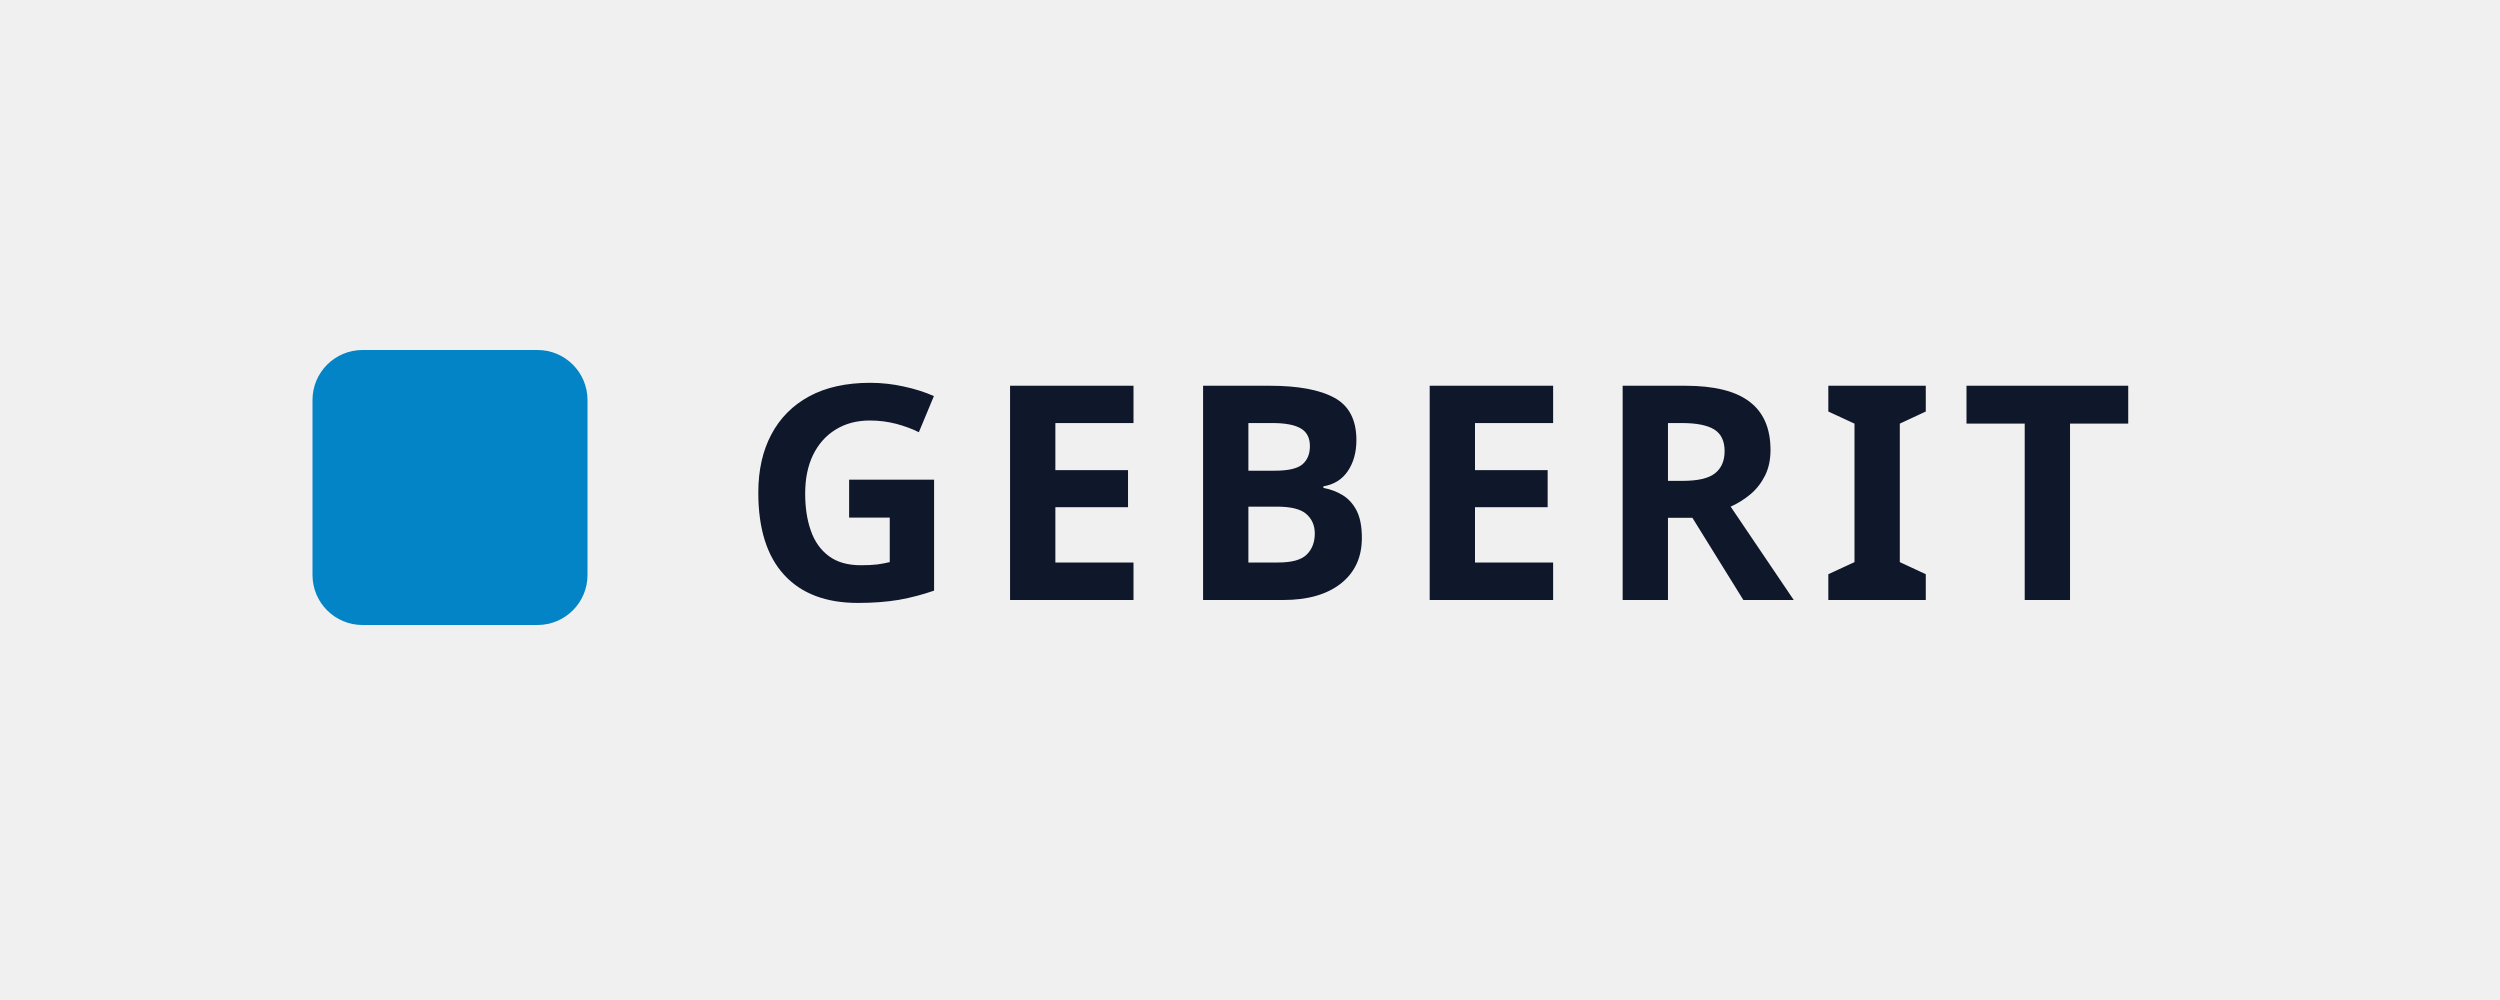
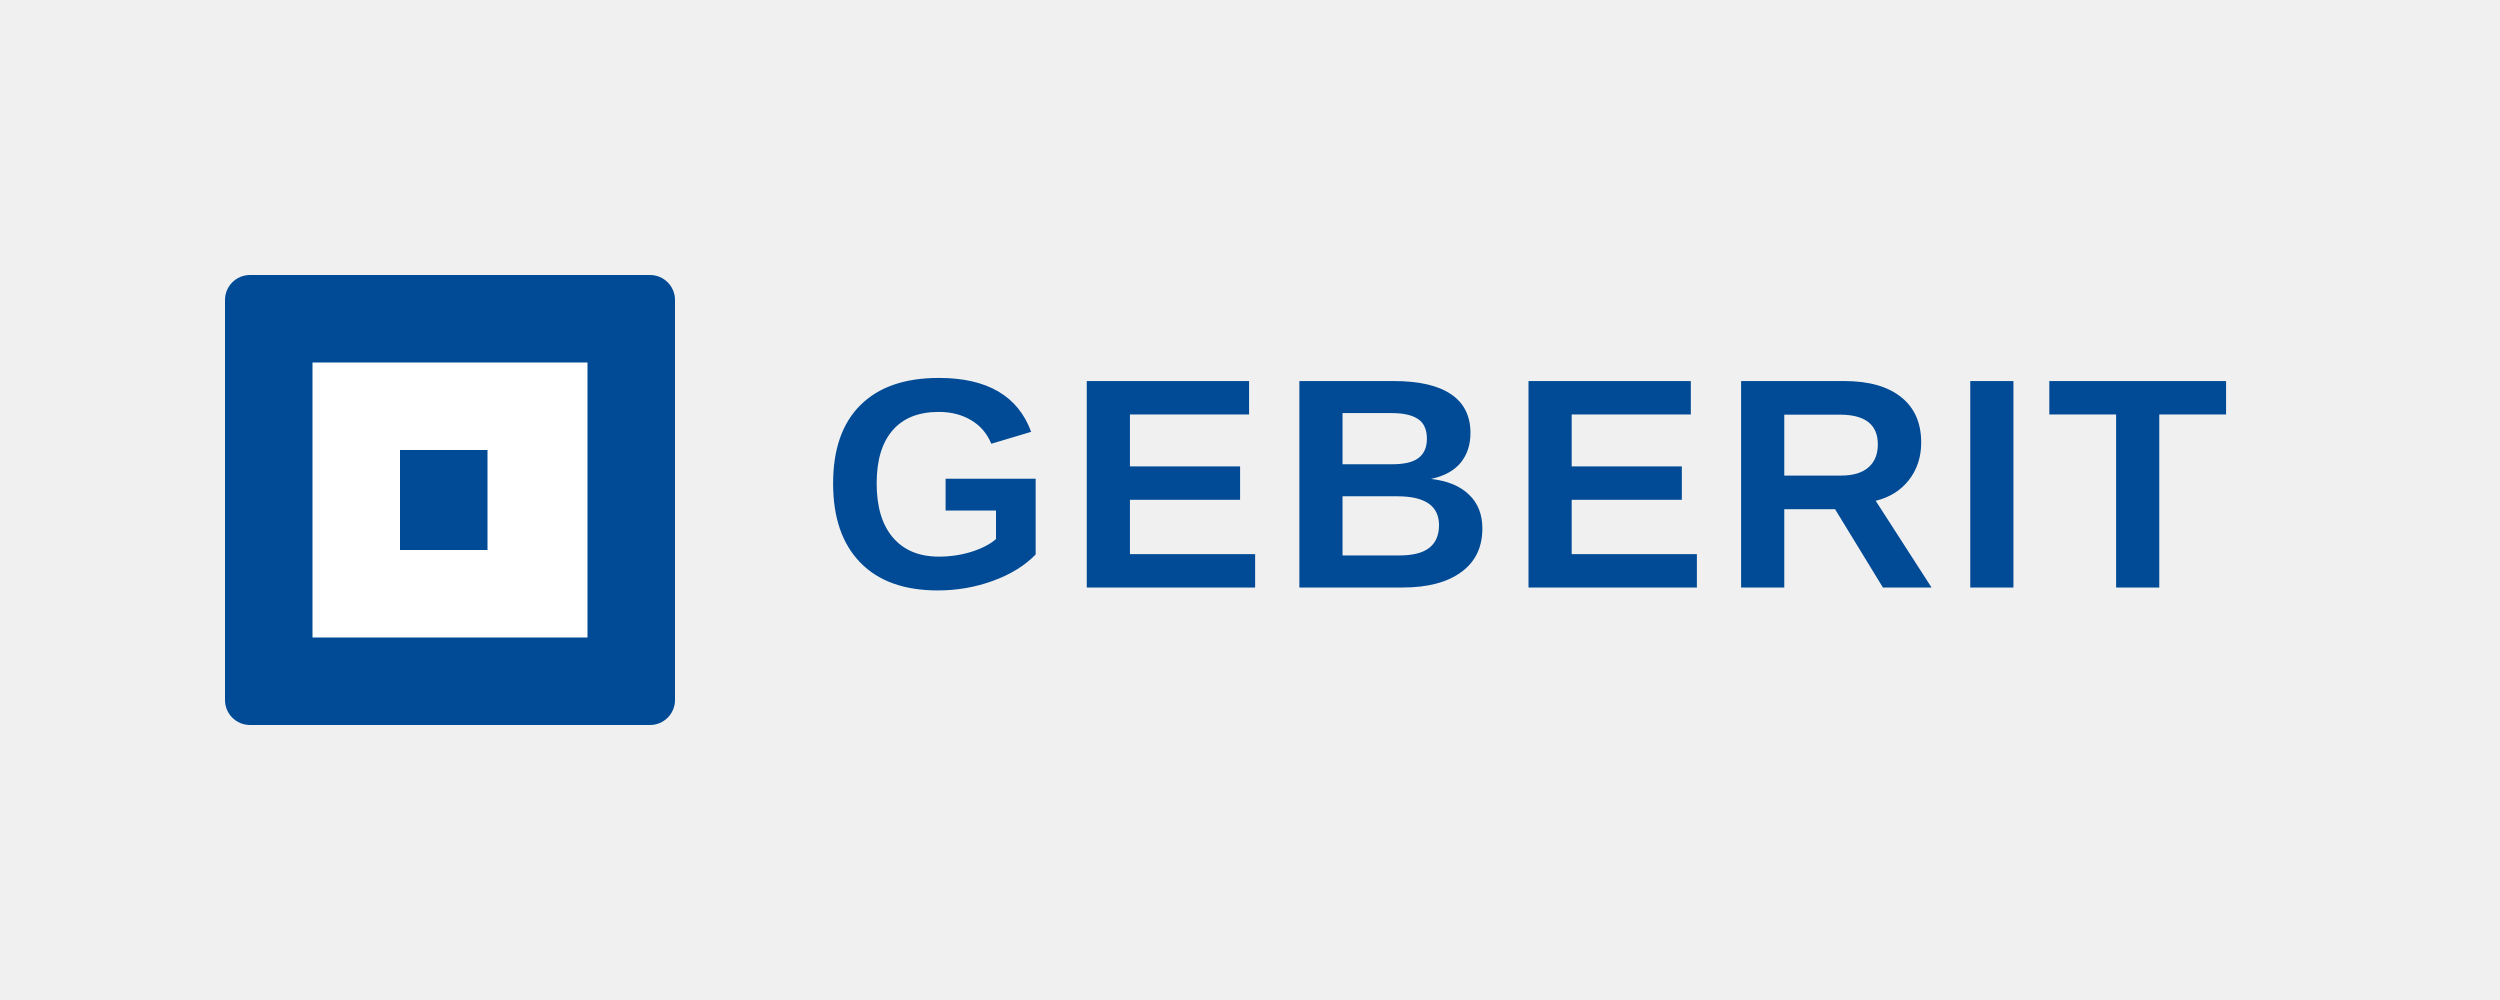
<svg xmlns="http://www.w3.org/2000/svg" viewBox="0 0 200 80" width="100%" height="100%">
-   <rect x="25" y="28" width="22" height="22" rx="4" fill="#0284c7" />
-   <text x="115" y="48" font-family="sans-serif" font-size="24" font-weight="800" letter-spacing="2" fill="#0f172a" text-anchor="middle">GEBERIT</text>
+   <g transform="translate(18, 22)">
+     <rect x="0" y="0" width="36" height="36" rx="2" fill="#004A96" />
+     <path d="M 7 7 H 29 V 19 H 21 V 14 H 14 V 22 H 21 V 19 H 29 V 29 H 7 Z" fill="#FFFFFF" />
+   </g>
+   <text x="122" y="47" font-family="'Montserrat', 'Helvetica Neue', Arial, sans-serif" font-size="24" font-weight="800" fill="#004A96" letter-spacing="1" text-anchor="middle">GEBERIT</text>
</svg>
